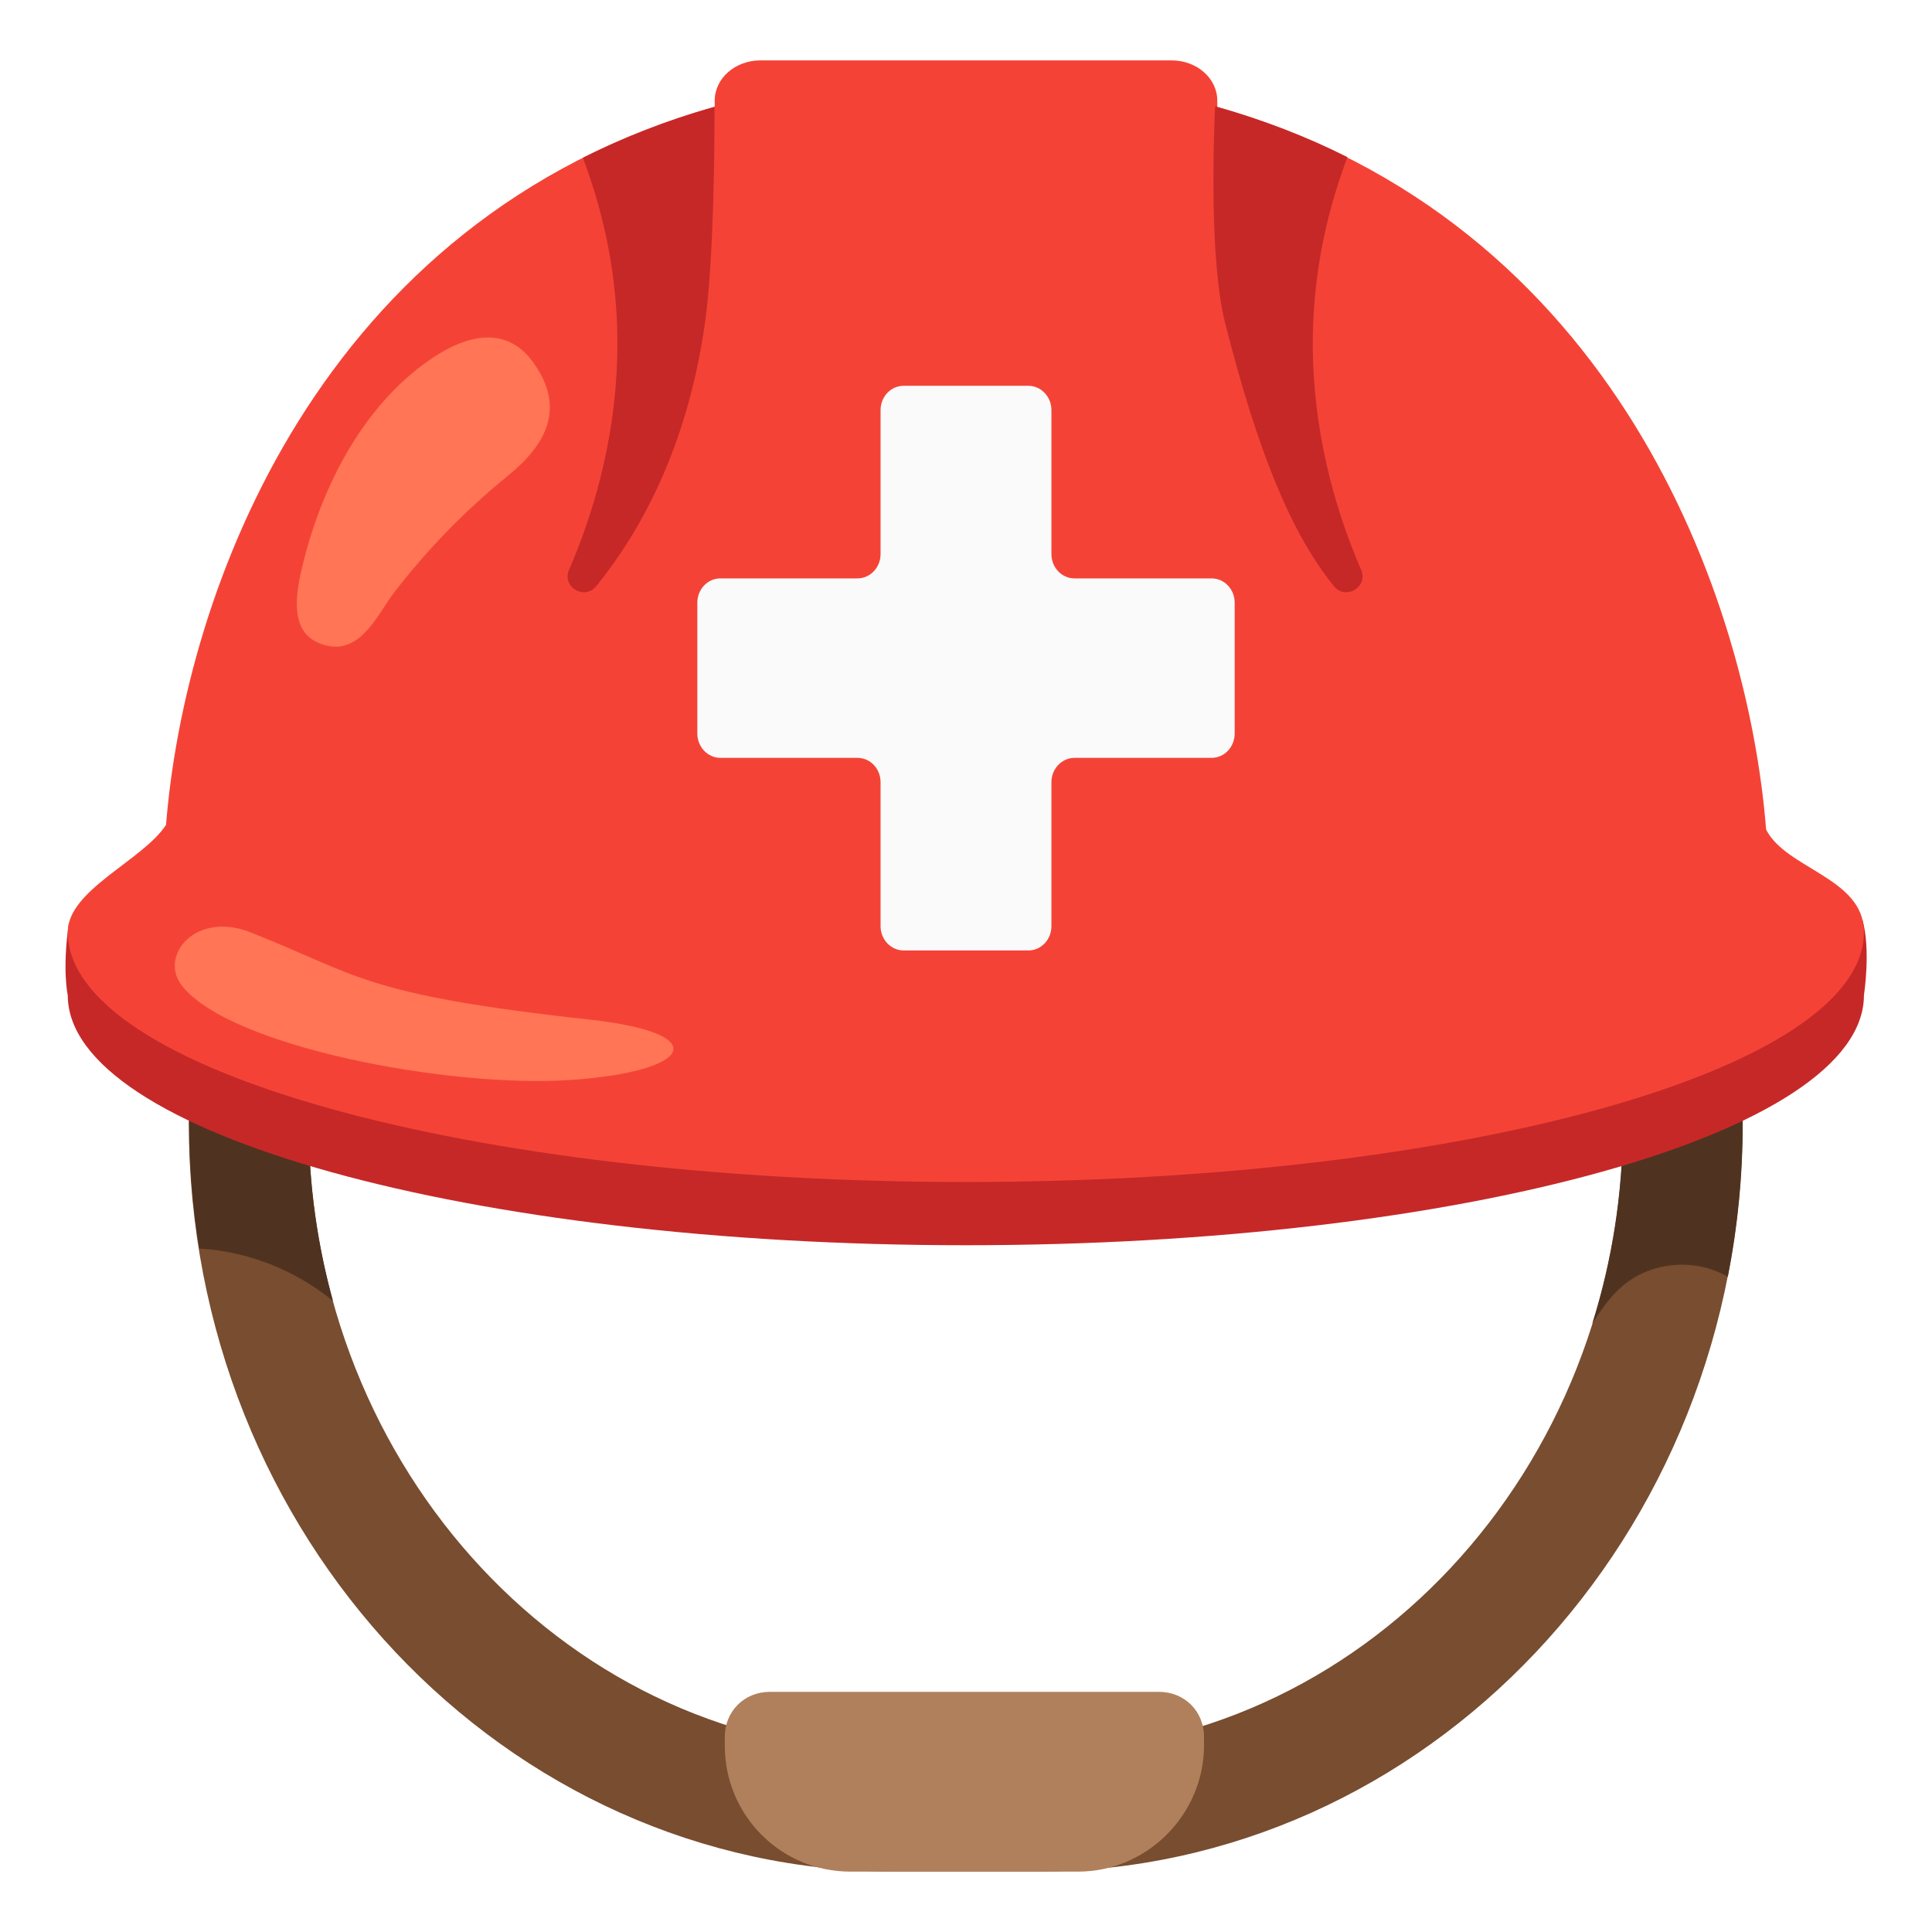
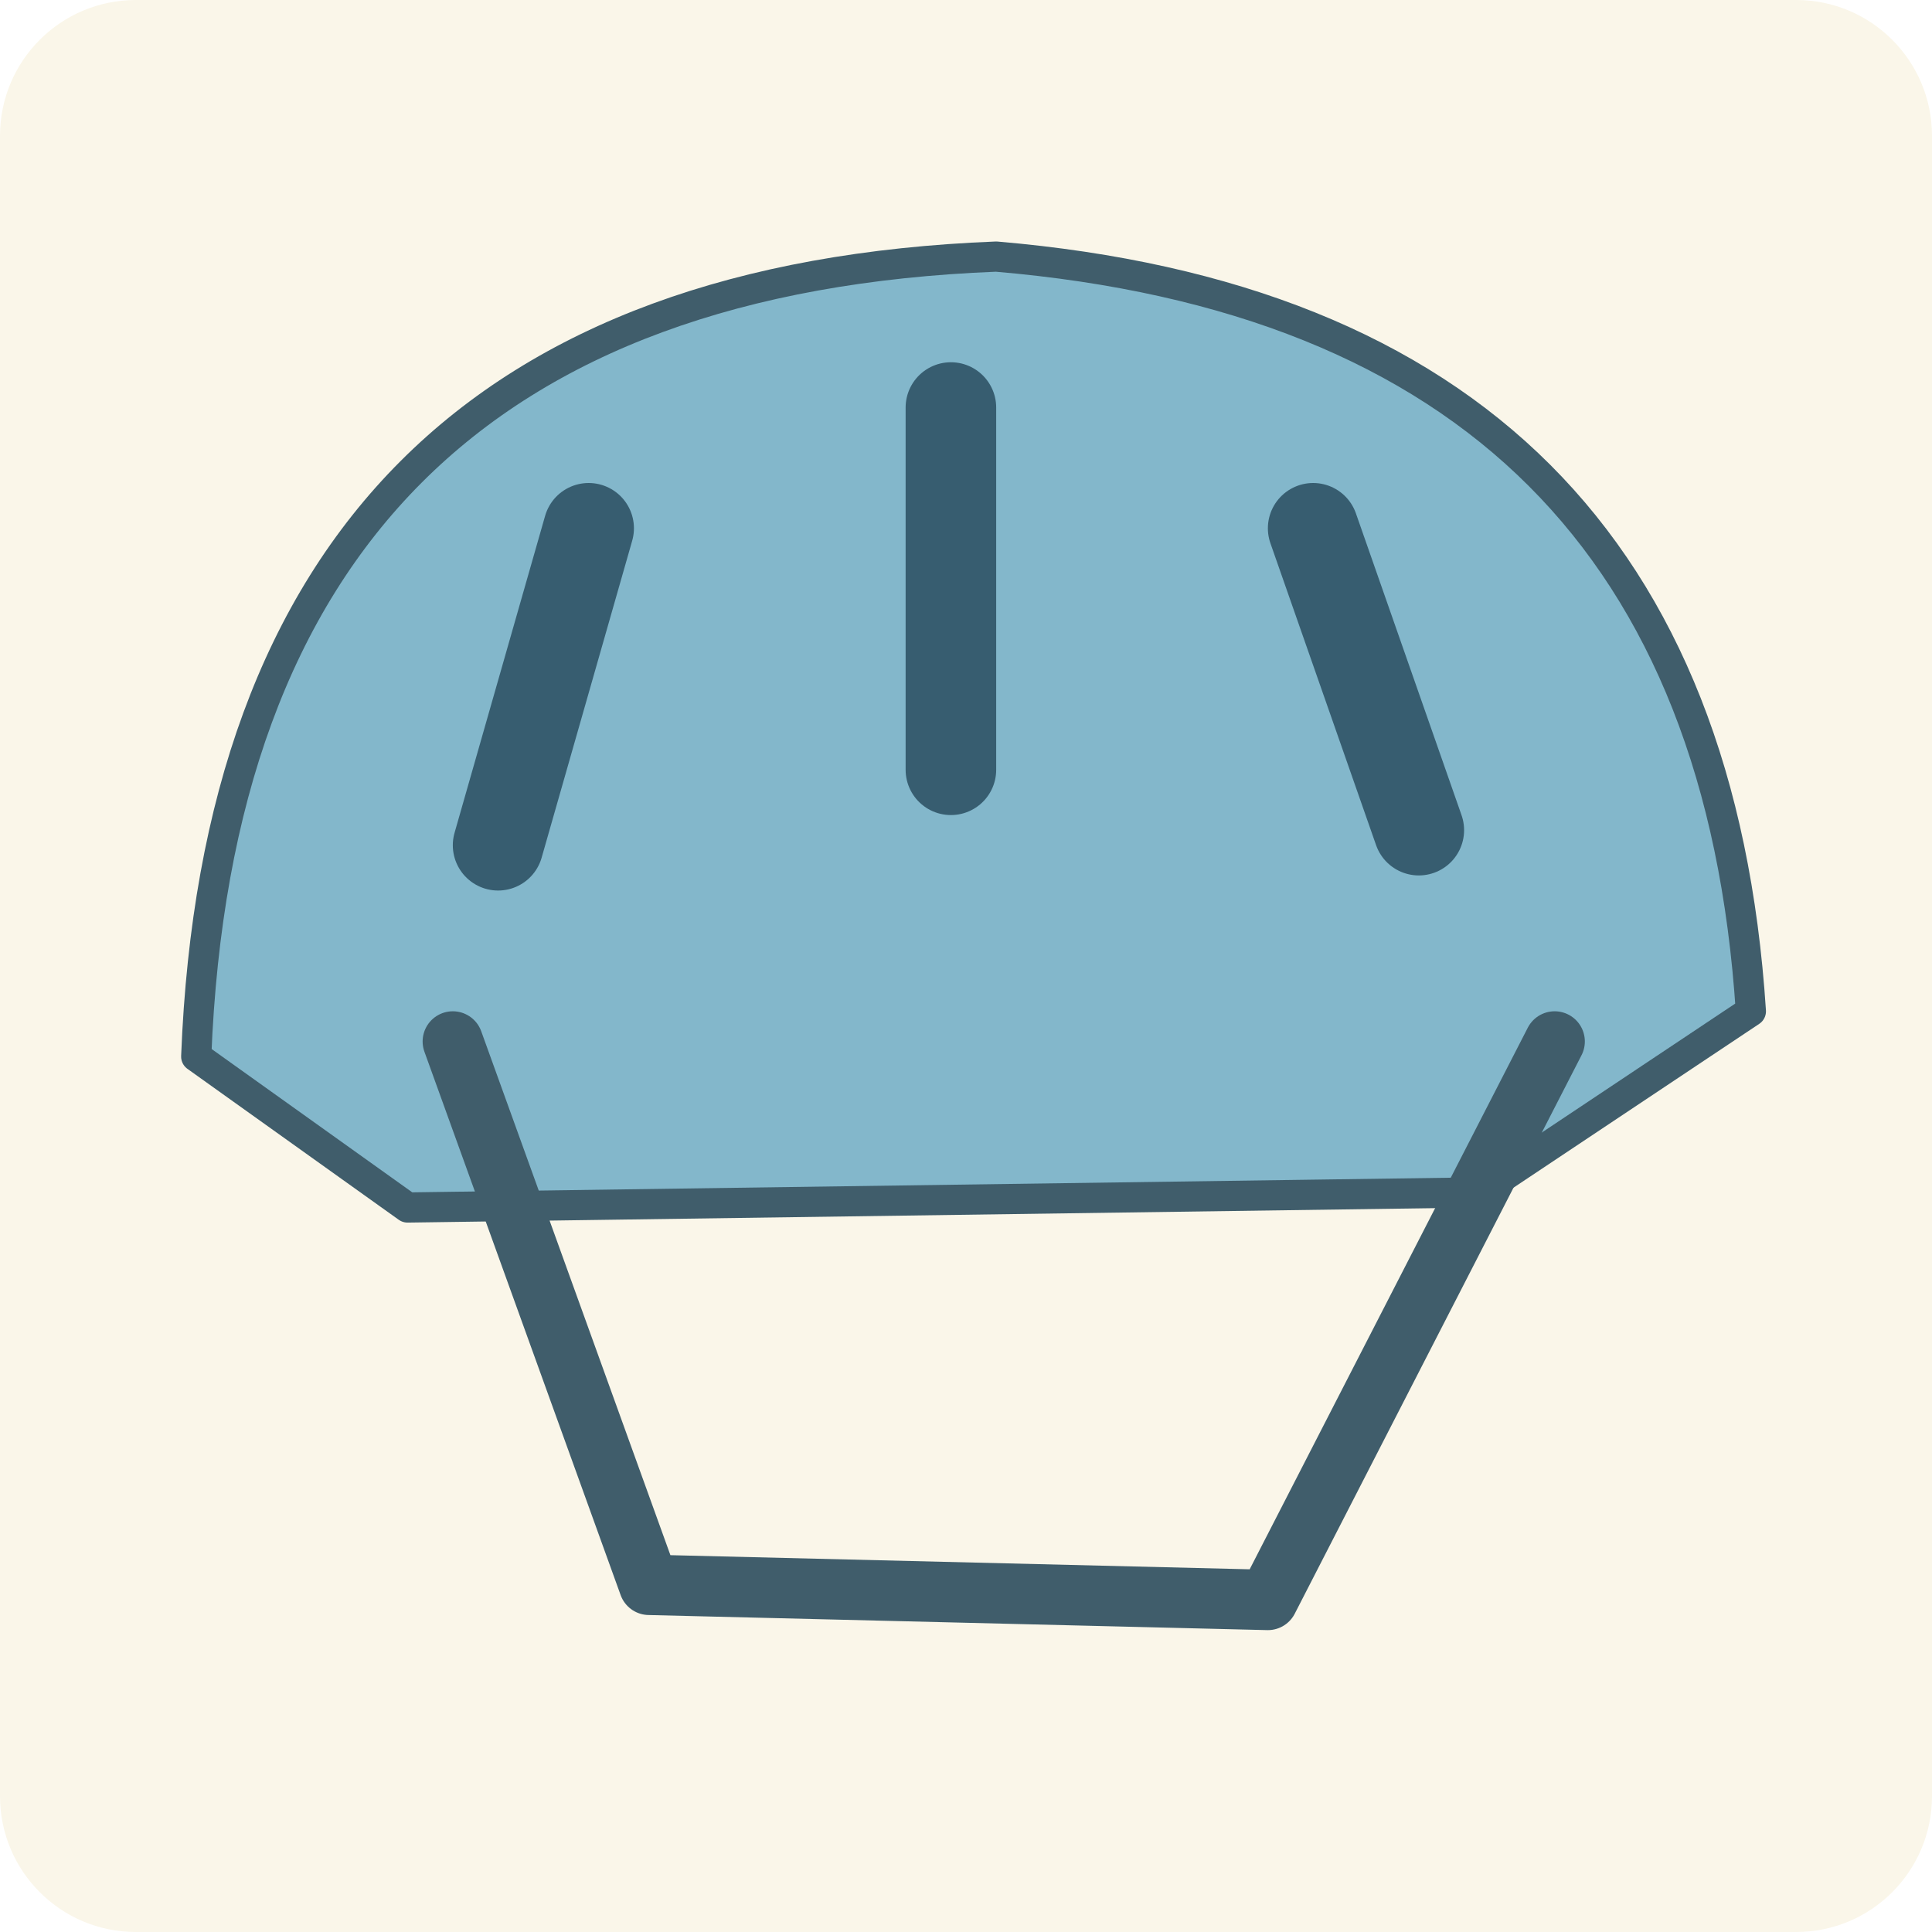
- <svg xmlns="http://www.w3.org/2000/svg" version="1.1" id="Layer_1" x="0px" y="0px" viewBox="0 0 128 128" style="enable-background:new 0 0 128 128;" xml:space="preserve">
-   <g>
-     <path style="fill:#784D30;" d="M20.85,59.93l86.68,0.3v14.18c0,23.01-17.45,41.65-38.88,41.65h-9.32   c-21.42,0-38.78-18.64-38.88-41.55L20.85,59.93 M13.11,51.9l-0.6,22.51c0,27.37,20.93,49.59,46.81,49.59h9.32   c25.88,0,46.81-22.21,46.81-49.59V52.3L13.11,51.9z" />
-     <path style="fill:#B0805C;" d="M71.42,124H56.35c-4.66,0-8.33-3.77-8.33-8.33v-0.6c0-1.69,1.29-2.98,2.98-2.98h25.79   c1.69,0,2.98,1.29,2.98,2.98v0.6C79.75,120.23,75.99,124,71.42,124z" />
-     <path style="fill:#4F3320;" d="M112.11,63.02c-1.46-0.6-3.04-0.64-4.59-0.31v11.71c0,4.64-0.72,9.1-2.03,13.28   c0.58-0.92,1.21-1.83,2.04-2.53c1.89-1.59,4.79-1.83,6.92-0.59c0.01,0,0.01,0.01,0.02,0.02c0.65-3.28,0.99-6.68,0.99-10.17v-8.59   C114.59,64.61,113.5,63.59,112.11,63.02z" />
-     <path style="fill:#4F3320;" d="M22.06,86.19c-1.02-3.71-1.59-7.62-1.61-11.68l0.19-6.8c-0.76-1.79-1.98-3.53-3.85-3.95   c-1.39-0.31-2.83,0.22-4.01,1.02l-0.25,9.63c0,2.83,0.24,5.61,0.67,8.31C16.41,82.9,19.56,84.14,22.06,86.19z" />
-     <path style="fill:#C62828;" d="M63.99,49.38c23.47,0,59.4,11.54,59.4,11.54c0.57,2.03,0.1,5.02,0.1,5.02   c0,9.15-26.64,16.56-59.5,16.56s-59.5-7.42-59.5-16.56c0,0-0.38-1.67,0.07-4.77C4.55,61.17,42.01,49.38,63.99,49.38z" />
-     <path style="fill:#F44336;" d="M117.01,54.96c-1.21-15.3-9.97-40.35-36.36-47.87V6.68C80.65,5.19,79.3,4,77.61,4H50.39   c-1.69,0-3.04,1.19-3.04,2.68v0.39C21.07,14.5,12.23,39.3,11,54.65c-1.54,2.36-6.51,4.31-6.51,7.1c0,9.15,26.64,16.56,59.5,16.56   s59.5-7.42,59.5-16.56C123.5,58.16,118.33,57.58,117.01,54.96z" />
-     <path style="fill:#C62828;" d="M39.5,38.84c2.82-3.47,6.03-9.08,7.21-17.46c0.59-4.15,0.63-11.94,0.63-14.3   c-3.15,0.89-6.05,2.03-8.72,3.37c1.07,2.89,2.44,7.43,2.27,13.32c-0.17,5.68-1.69,10.52-3.19,13.98   C37.21,38.88,38.72,39.8,39.5,38.84z" />
-     <path style="fill:#C62828;" d="M88.38,38.84c0.78,0.96,2.29,0.04,1.8-1.09c-1.5-3.46-3.02-8.3-3.19-13.98   c-0.17-5.92,1.21-10.48,2.28-13.36c-2.68-1.35-5.6-2.48-8.77-3.37c-0.1,2.33-0.37,10.25,0.66,14.33   C83.32,29.93,85.56,35.38,88.38,38.84z" />
-     <path style="fill:#FF7555;" d="M33.64,31.53c-2.8,2.27-5.34,4.88-7.54,7.74c-1.03,1.34-2.14,4.02-4.42,3.51s-2.22-2.67-1.76-4.78   c1.2-5.4,3.98-11.02,8.58-14.18c2.94-2.02,5.3-1.93,6.82,0.18C37.5,27.02,36.21,29.44,33.64,31.53z" />
-     <path style="fill:#FF7555;" d="M39.05,67.55c8.29,0.91,6.86,3.44-1.22,4c-8.07,0.55-22.53-2.19-25.75-6.21   c-1.61-2,0.87-5,4.49-3.58C23.79,64.6,23.94,65.89,39.05,67.55z" />
-     <path style="fill:#FAFAFA;" d="M80.27,38.32h-9.08c-0.85,0-1.53-0.72-1.53-1.61v-9.54c0-0.89-0.69-1.61-1.53-1.61h-8.26   c-0.85,0-1.53,0.72-1.53,1.61v9.54c0,0.89-0.69,1.61-1.53,1.61h-9.08c-0.85,0-1.53,0.72-1.53,1.61v8.67c0,0.89,0.69,1.61,1.53,1.61   h9.08c0.85,0,1.53,0.72,1.53,1.61v9.54c0,0.89,0.69,1.61,1.53,1.61h8.26c0.85,0,1.53-0.72,1.53-1.61v-9.54   c0-0.89,0.69-1.61,1.53-1.61h9.08c0.85,0,1.53-0.72,1.53-1.61v-8.67C81.8,39.04,81.12,38.32,80.27,38.32z" />
-   </g>
+ <svg xmlns="http://www.w3.org/2000/svg" width="256" height="256" viewBox="0 0 128 128">
+   <rect x="0" y="0" width="128" height="128" rx="9" fill="#faf6e9" />
+   <path d="M13 70Q15 19 66 17Q113 21 116 67L98 79L27 80Z" fill="#83b7cb" stroke="#405d6b" stroke-width="2" stroke-linecap="round" stroke-linejoin="round" />
+   <path d="M30 69L43 105L84 106L103 69" fill="none" stroke="#405d6b" stroke-width="4" stroke-linecap="round" stroke-linejoin="round" />
+   <path d="M39 35L33 56M63 27V51M87 35L94 55" fill="none" stroke="#375d70" stroke-width="6" stroke-linecap="round" stroke-linejoin="round" />
</svg>
